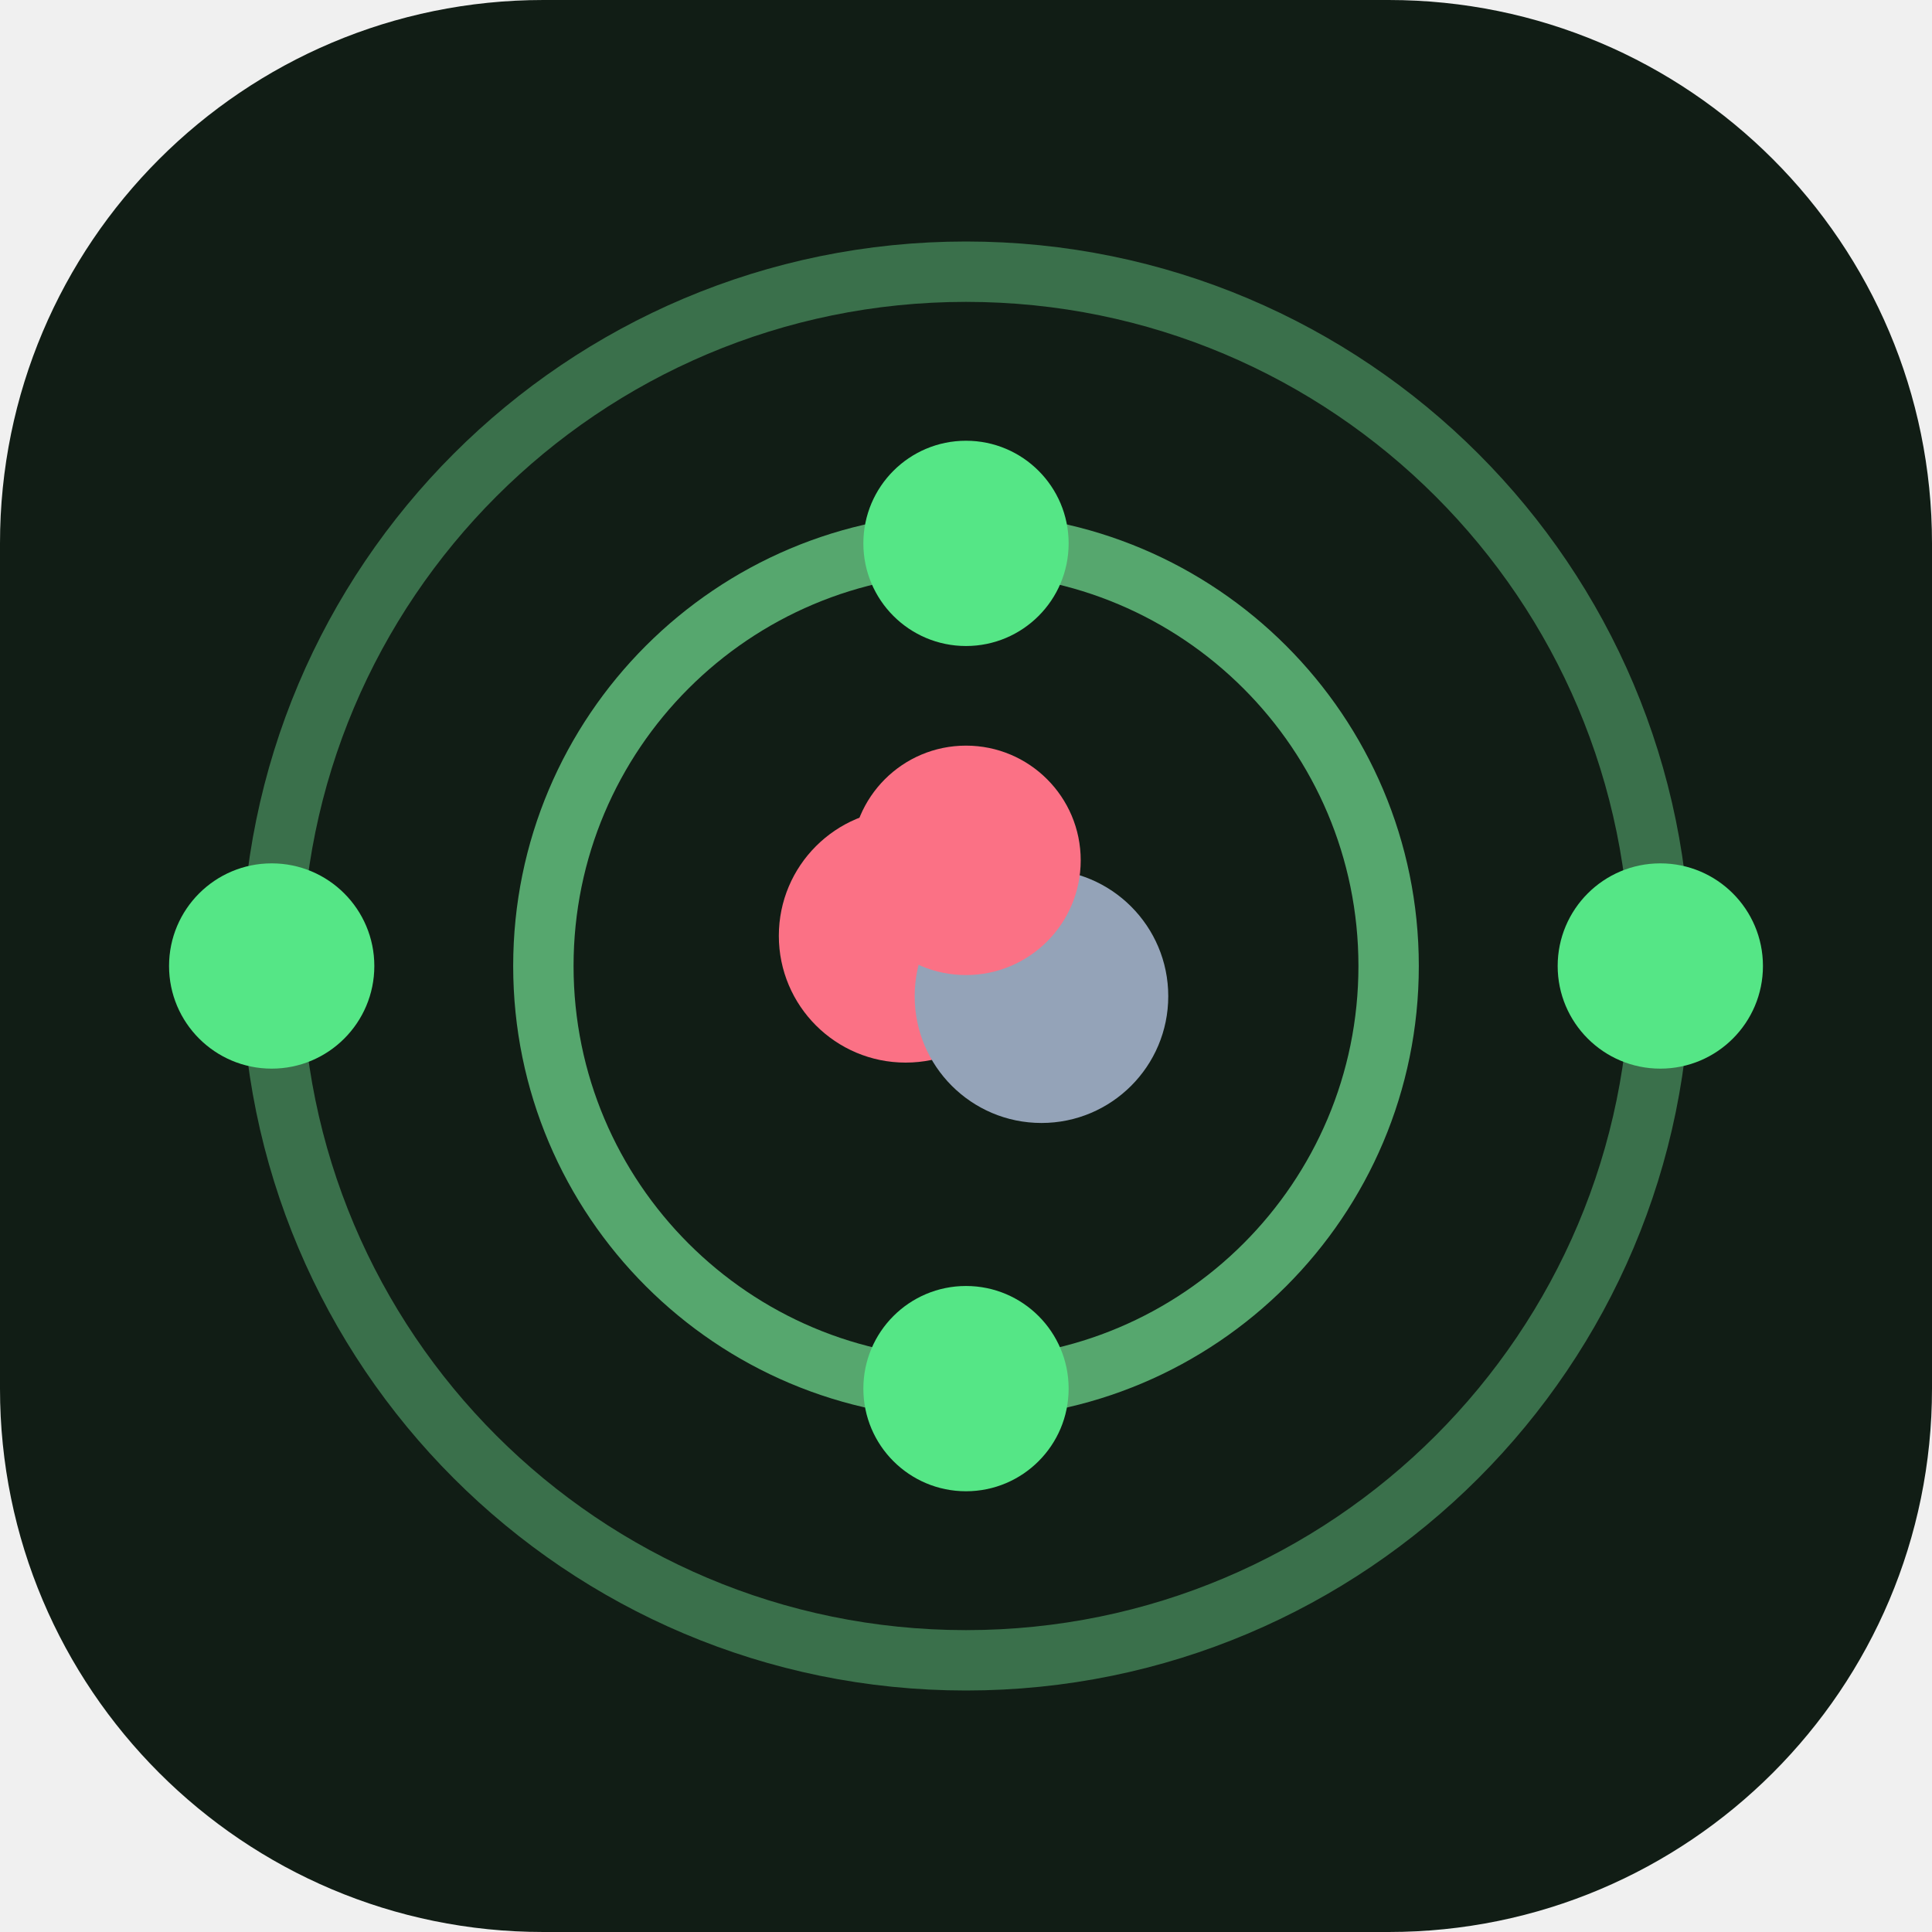
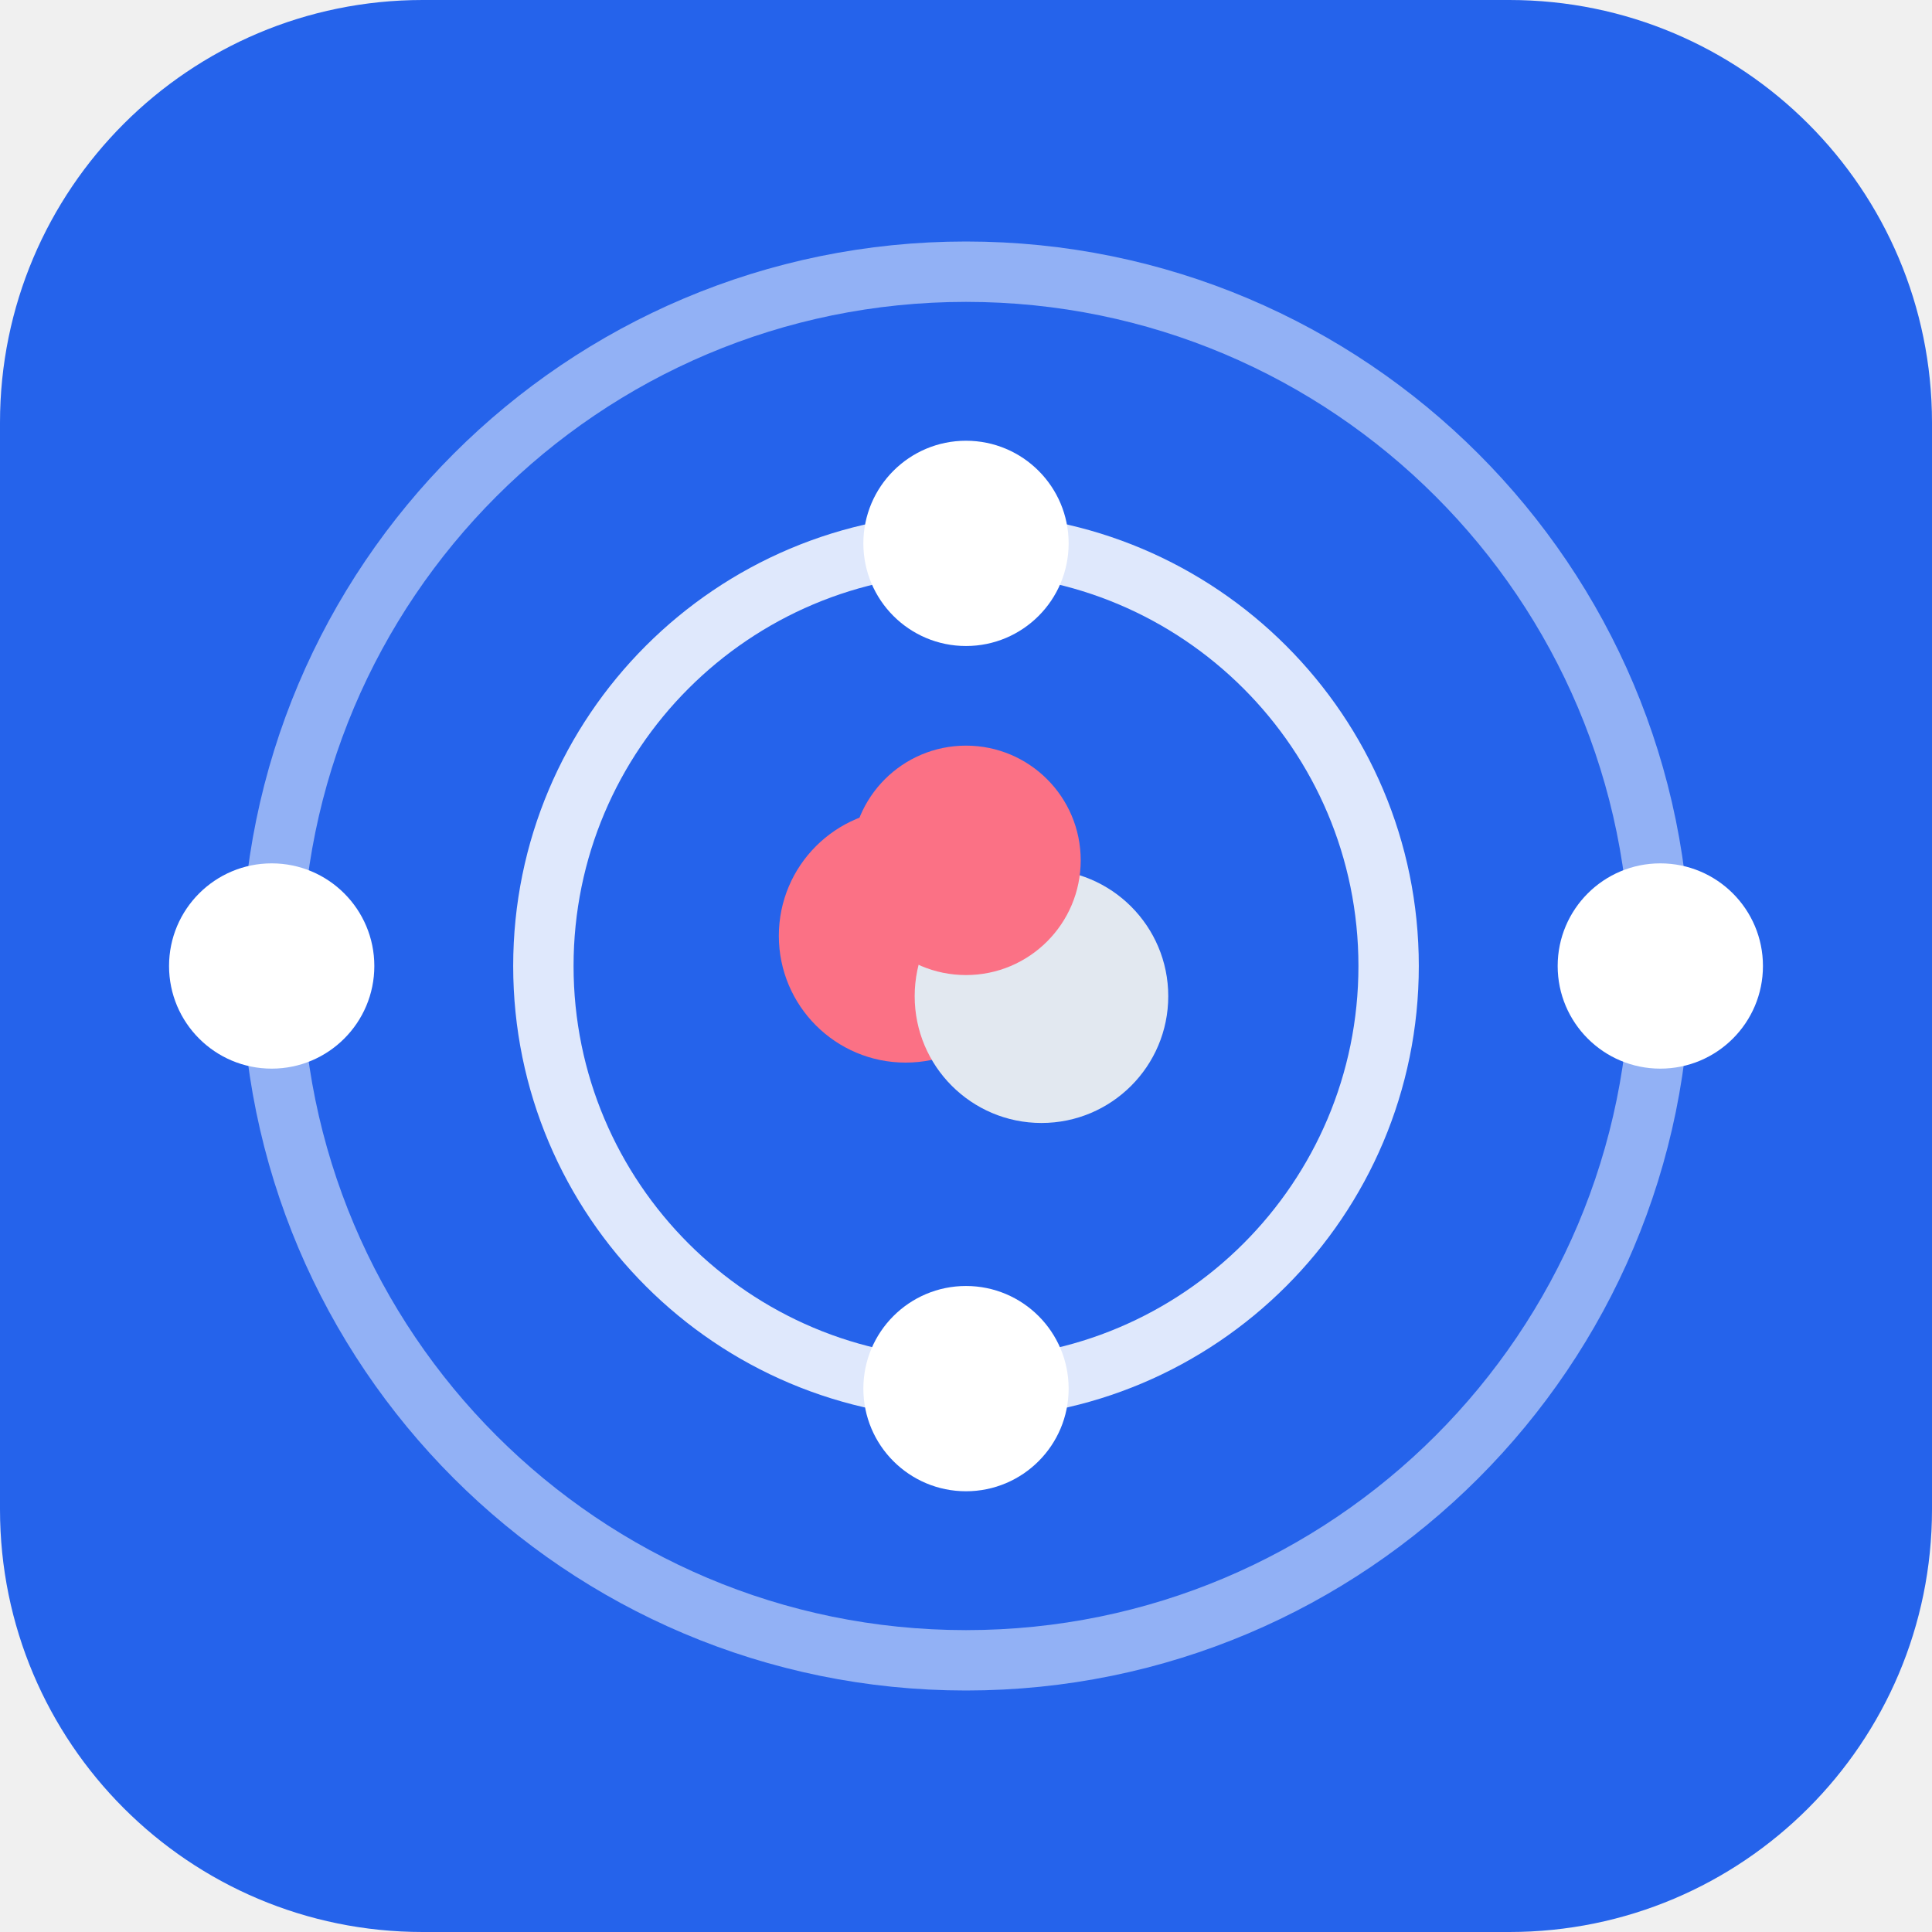
<svg xmlns="http://www.w3.org/2000/svg" viewBox="0 0 64 64" fill="none">
-   <rect width="64" height="64" rx="18" fill="#111d15" />
-   <circle cx="32" cy="32" r="23" stroke="#6dd58c" stroke-width="2" stroke-opacity="0.45" />
-   <circle cx="32" cy="32" r="14" stroke="#6dd58c" stroke-width="2" stroke-opacity="0.75" />
+   <rect width="64" height="64" rx="14" fill="#2563eb" />
+   <circle cx="32" cy="32" r="23" stroke="#ffffff" stroke-width="2" stroke-opacity="0.5" />
+   <circle cx="32" cy="32" r="14" stroke="#ffffff" stroke-width="2" stroke-opacity="0.85" />
  <circle cx="30" cy="31" r="4.2" fill="#fb7185" />
-   <circle cx="34.5" cy="33" r="4.2" fill="#94a3b8" />
+   <circle cx="34.5" cy="33" r="4.2" fill="#e2e8f0" />
  <circle cx="32" cy="28.5" r="3.8" fill="#fb7185" />
-   <circle cx="32" cy="18" r="3.4" fill="#55e686" />
-   <circle cx="32" cy="46" r="3.4" fill="#55e686" />
-   <circle cx="9" cy="32" r="3.4" fill="#55e686" />
-   <circle cx="55" cy="32" r="3.4" fill="#55e686" />
+   <circle cx="32" cy="18" r="3.4" fill="#ffffff" />
+   <circle cx="32" cy="46" r="3.4" fill="#ffffff" />
+   <circle cx="9" cy="32" r="3.4" fill="#ffffff" />
+   <circle cx="55" cy="32" r="3.4" fill="#ffffff" />
</svg>
